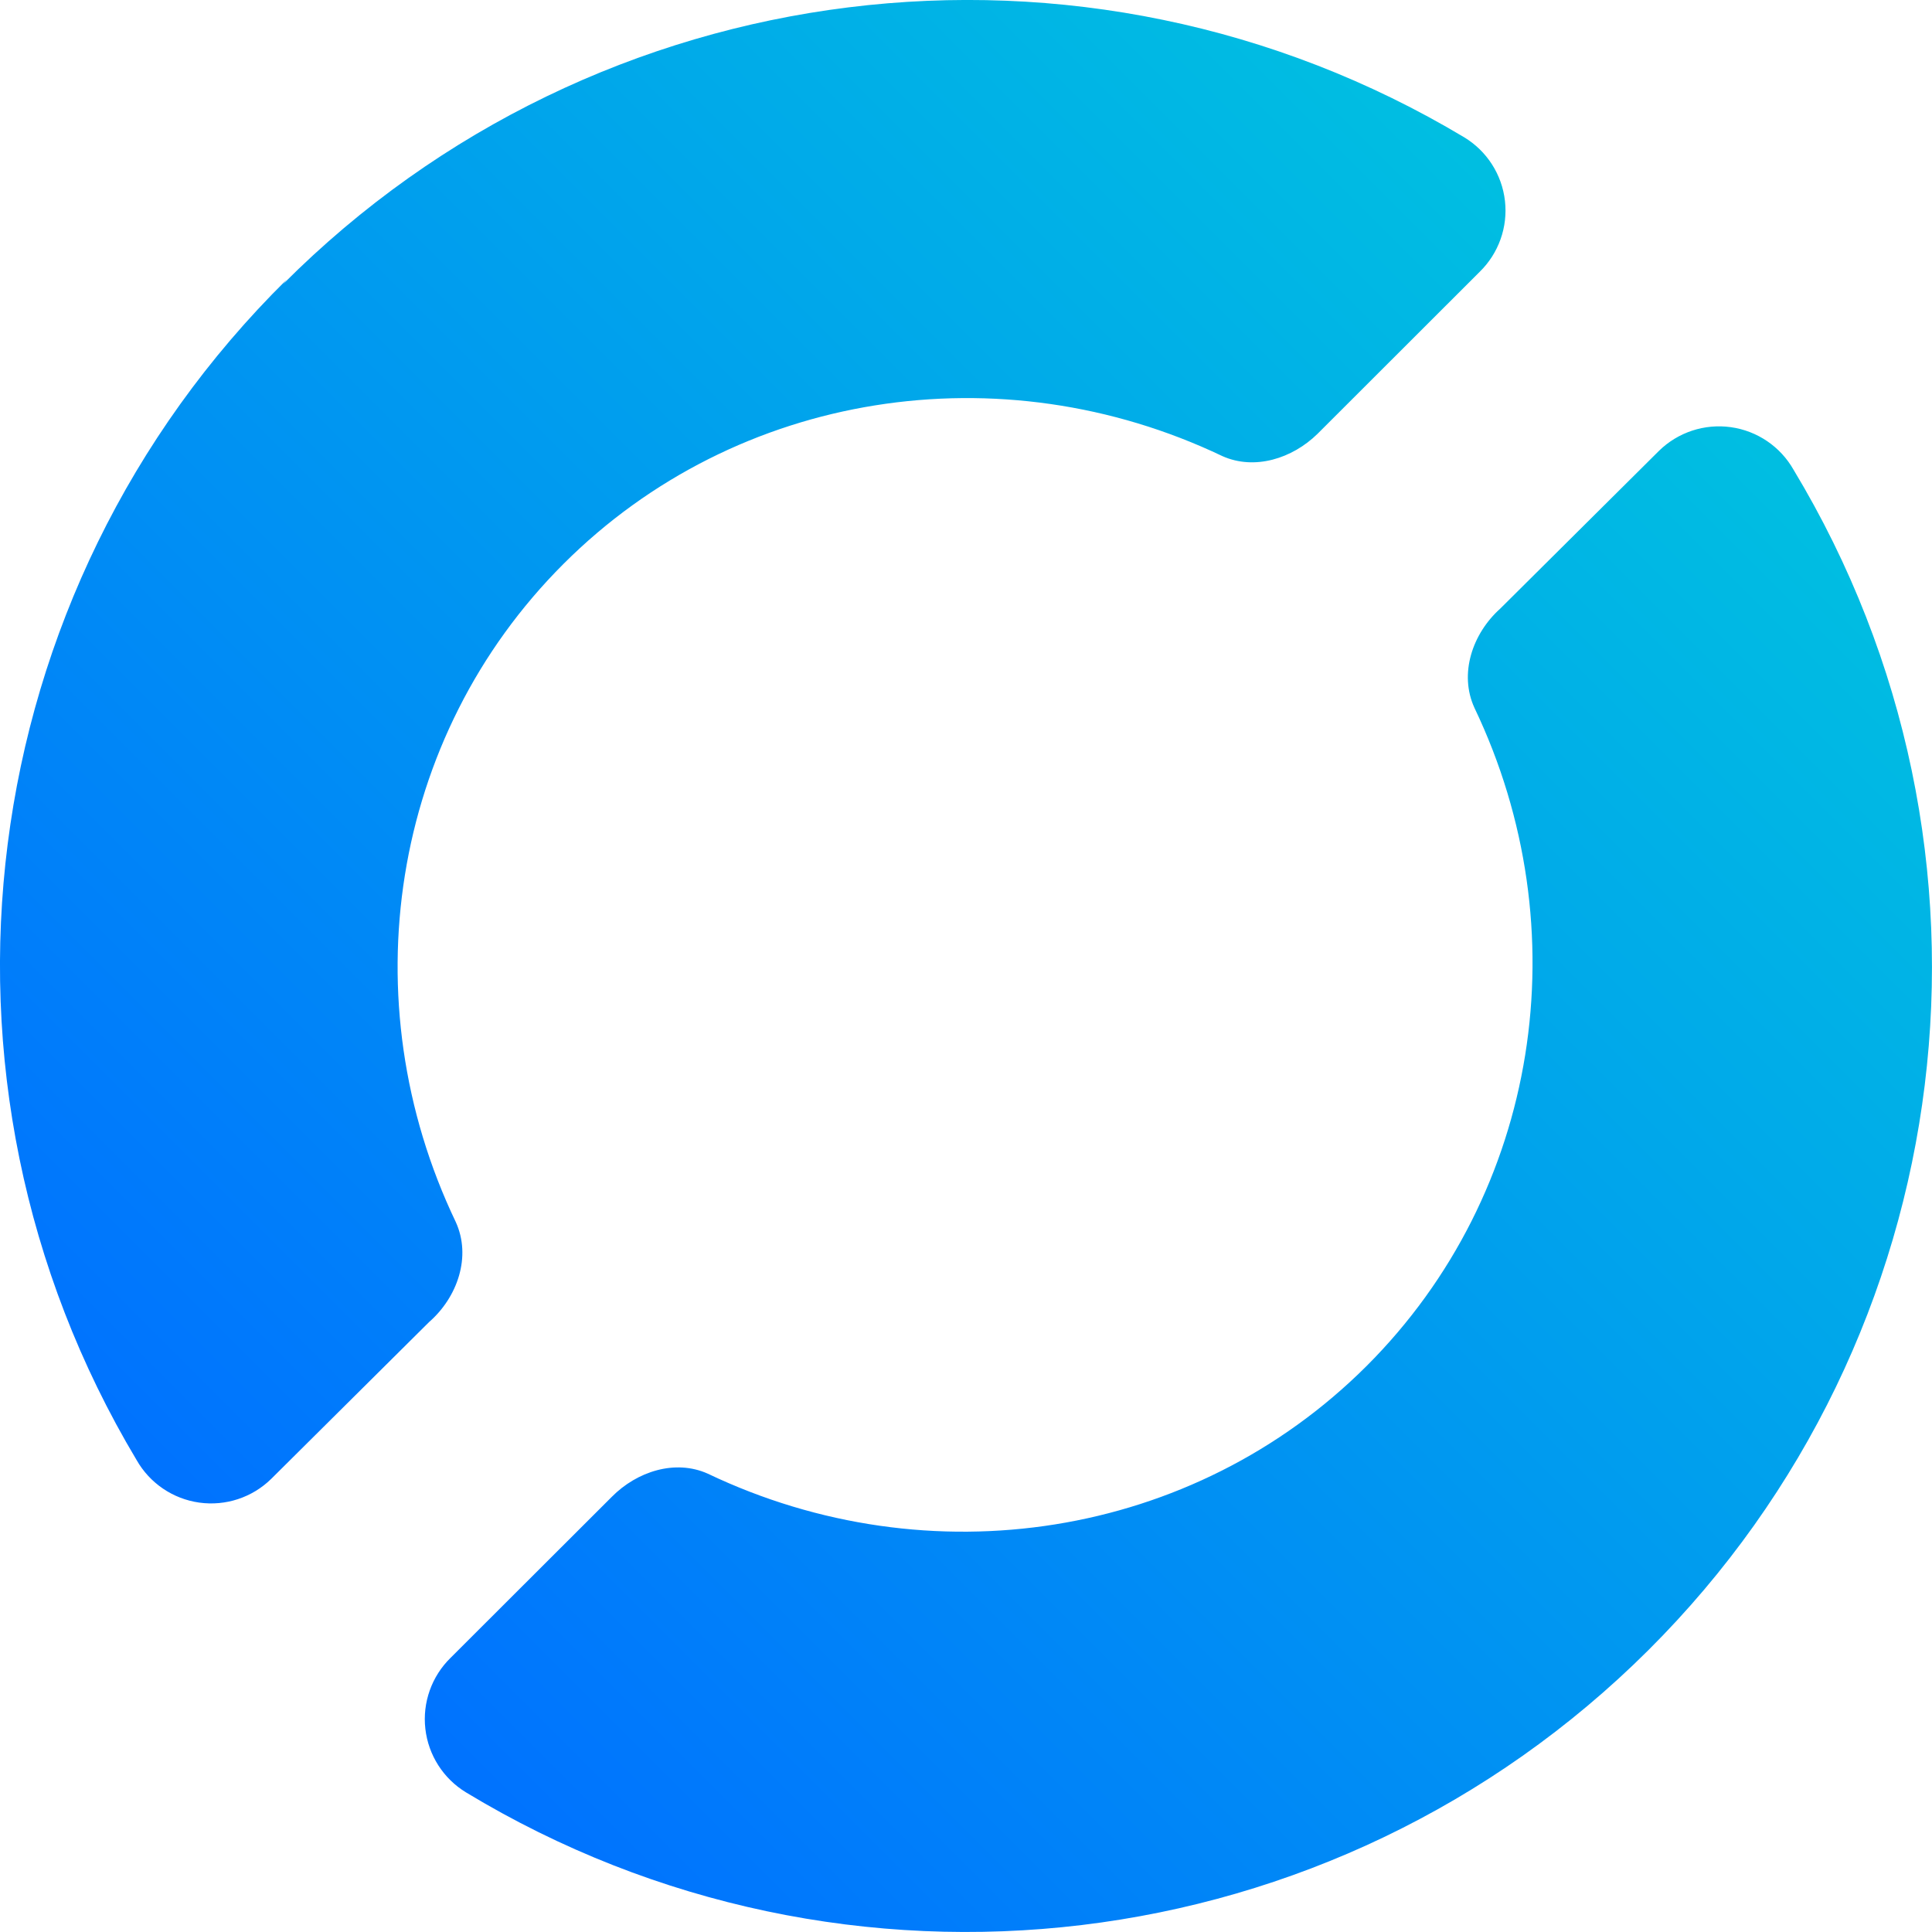
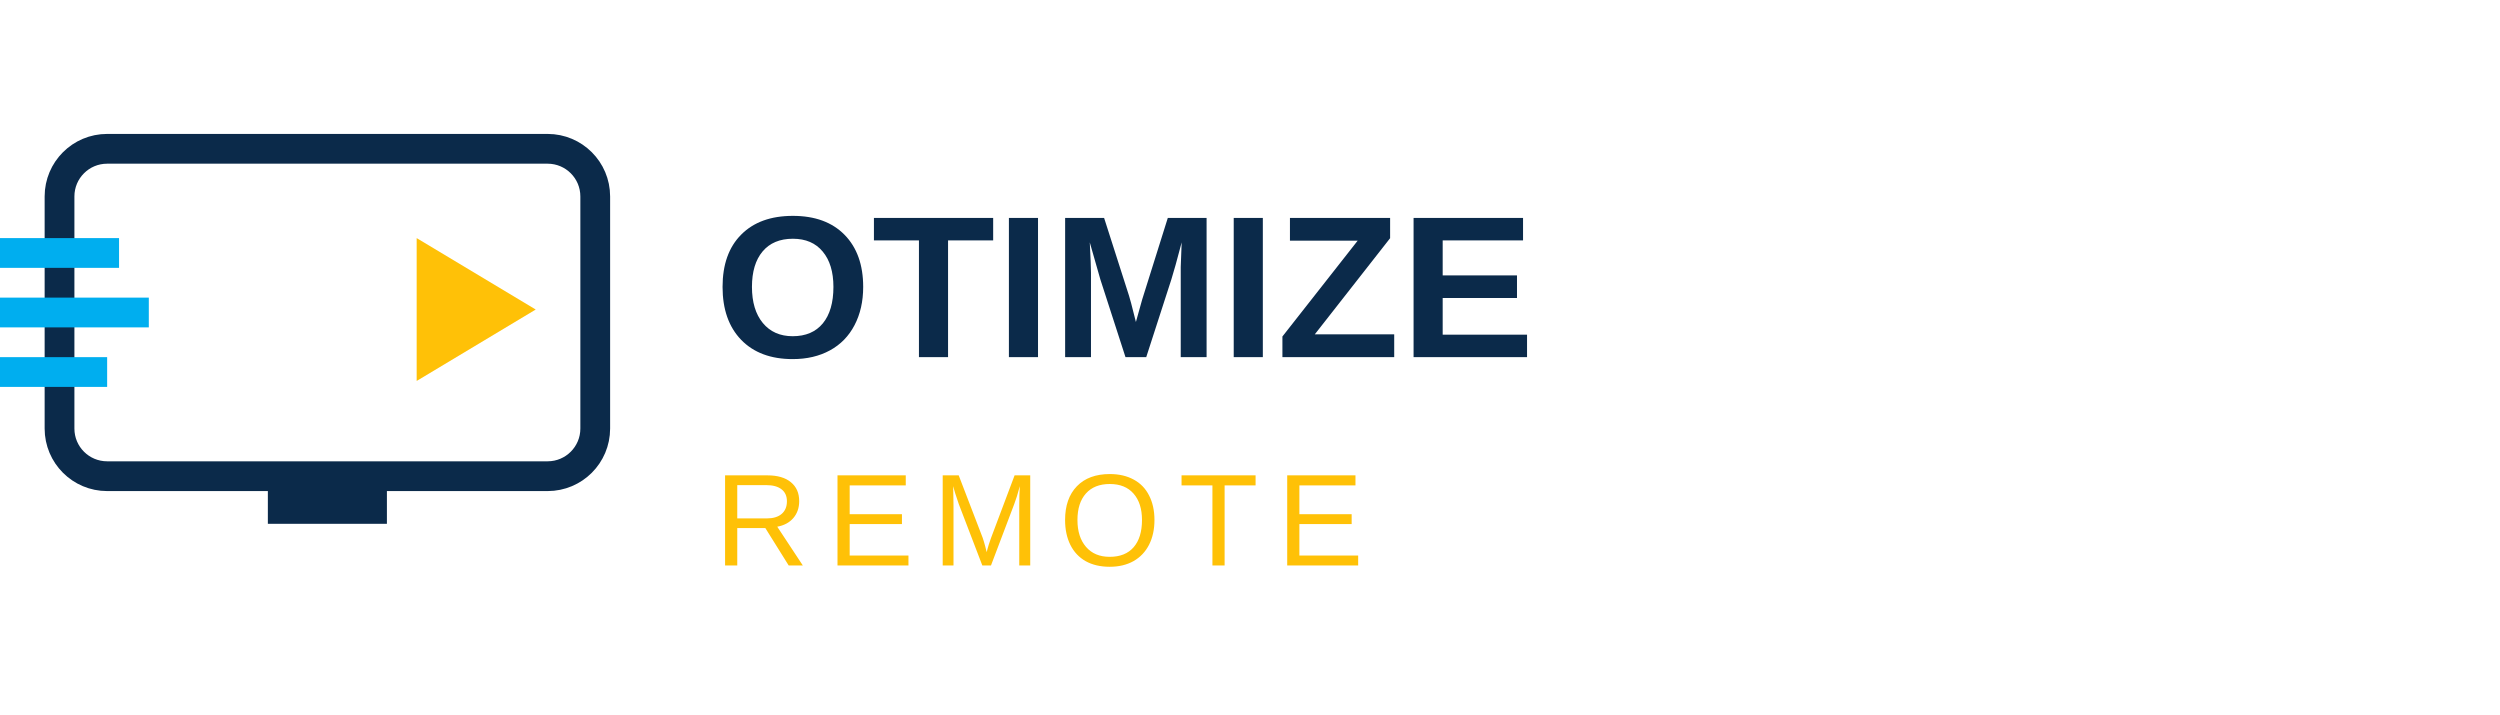
- <svg xmlns="http://www.w3.org/2000/svg" xmlns:xlink="http://www.w3.org/1999/xlink" xml:space="preserve" width="26" height="26" style="isolation:isolate" viewBox="66.993 897.484 26 26">
-   <defs>
-     <linearGradient xlink:href="#a" id="b" x1=".148" x2=".845" y1=".851" y2=".154" gradientTransform="matrix(26.00048 0 0 25.99935 66.993 897.485)" gradientUnits="userSpaceOnUse" />
-   </defs>
-   <linearGradient id="a" x1=".148" x2=".845" y1=".851" y2=".154" gradientTransform="matrix(26.301 0 0 26.331 90.674 911.757)" gradientUnits="userSpaceOnUse">
-     <stop offset="0" stop-color="#004ba6" style="stop-color:#0071ff;stop-opacity:1" />
-     <stop offset="1" stop-color="#00bfe1" style="stop-color:#00bfe1;stop-opacity:1" />
-   </linearGradient>
-   <path fill="url(#a)" d="m89.318 903.552-2.135 2.122c-.376.337-.558.879-.347 1.337 1.422 2.976.882 6.524-1.452 8.856-2.335 2.331-5.887 2.87-8.866 1.449-.439-.197-.954-.03-1.292.312l-2.17 2.167a1.154 1.154 0 0 0 .208 1.81 13.005 13.005 0 0 0 15.91-1.912 12.97 12.97 0 0 0 1.956-15.887 1.154 1.154 0 0 0-1.812-.254zm-18.467-2.305a12.969 12.969 0 0 0-2.02 15.885 1.154 1.154 0 0 0 1.812.254l2.124-2.11c.385-.336.572-.884.359-1.348-1.423-2.976-.884-6.524 1.451-8.856 2.334-2.332 5.887-2.871 8.866-1.45.434.194.942.033 1.281-.3l2.182-2.18a1.152 1.152 0 0 0-.208-1.81 13.009 13.009 0 0 0-15.893 1.973z" style="fill:url(#b);stroke-width:.988" />
+ <svg xmlns="http://www.w3.org/2000/svg" width="420" height="120" viewBox="0 0 420 120">
+   <rect width="420" height="120" fill="none" />
+   <rect x="10" y="25" width="90" height="55" rx="8" stroke="#0B2A4A" stroke-width="5" fill="none" />
+   <rect x="45" y="80" width="20" height="8" fill="#0B2A4A" />
+   <rect x="0" y="40" width="20" height="5" fill="#00AEEF" />
+   <rect x="0" y="50" width="25" height="5" fill="#00AEEF" />
+   <rect x="0" y="60" width="18" height="5" fill="#00AEEF" />
+   <polygon points="70,40 90,52 70,64" fill="#FFC107" />
+   <text x="120" y="60" font-family="Arial, sans-serif" font-size="34" fill="#0B2A4A" font-weight="bold">
+     OTIMIZE
+   </text>
+   <text x="120" y="95" font-family="Arial, sans-serif" font-size="22" fill="#FFC107" letter-spacing="3">
+     REMOTE
+   </text>
</svg>
